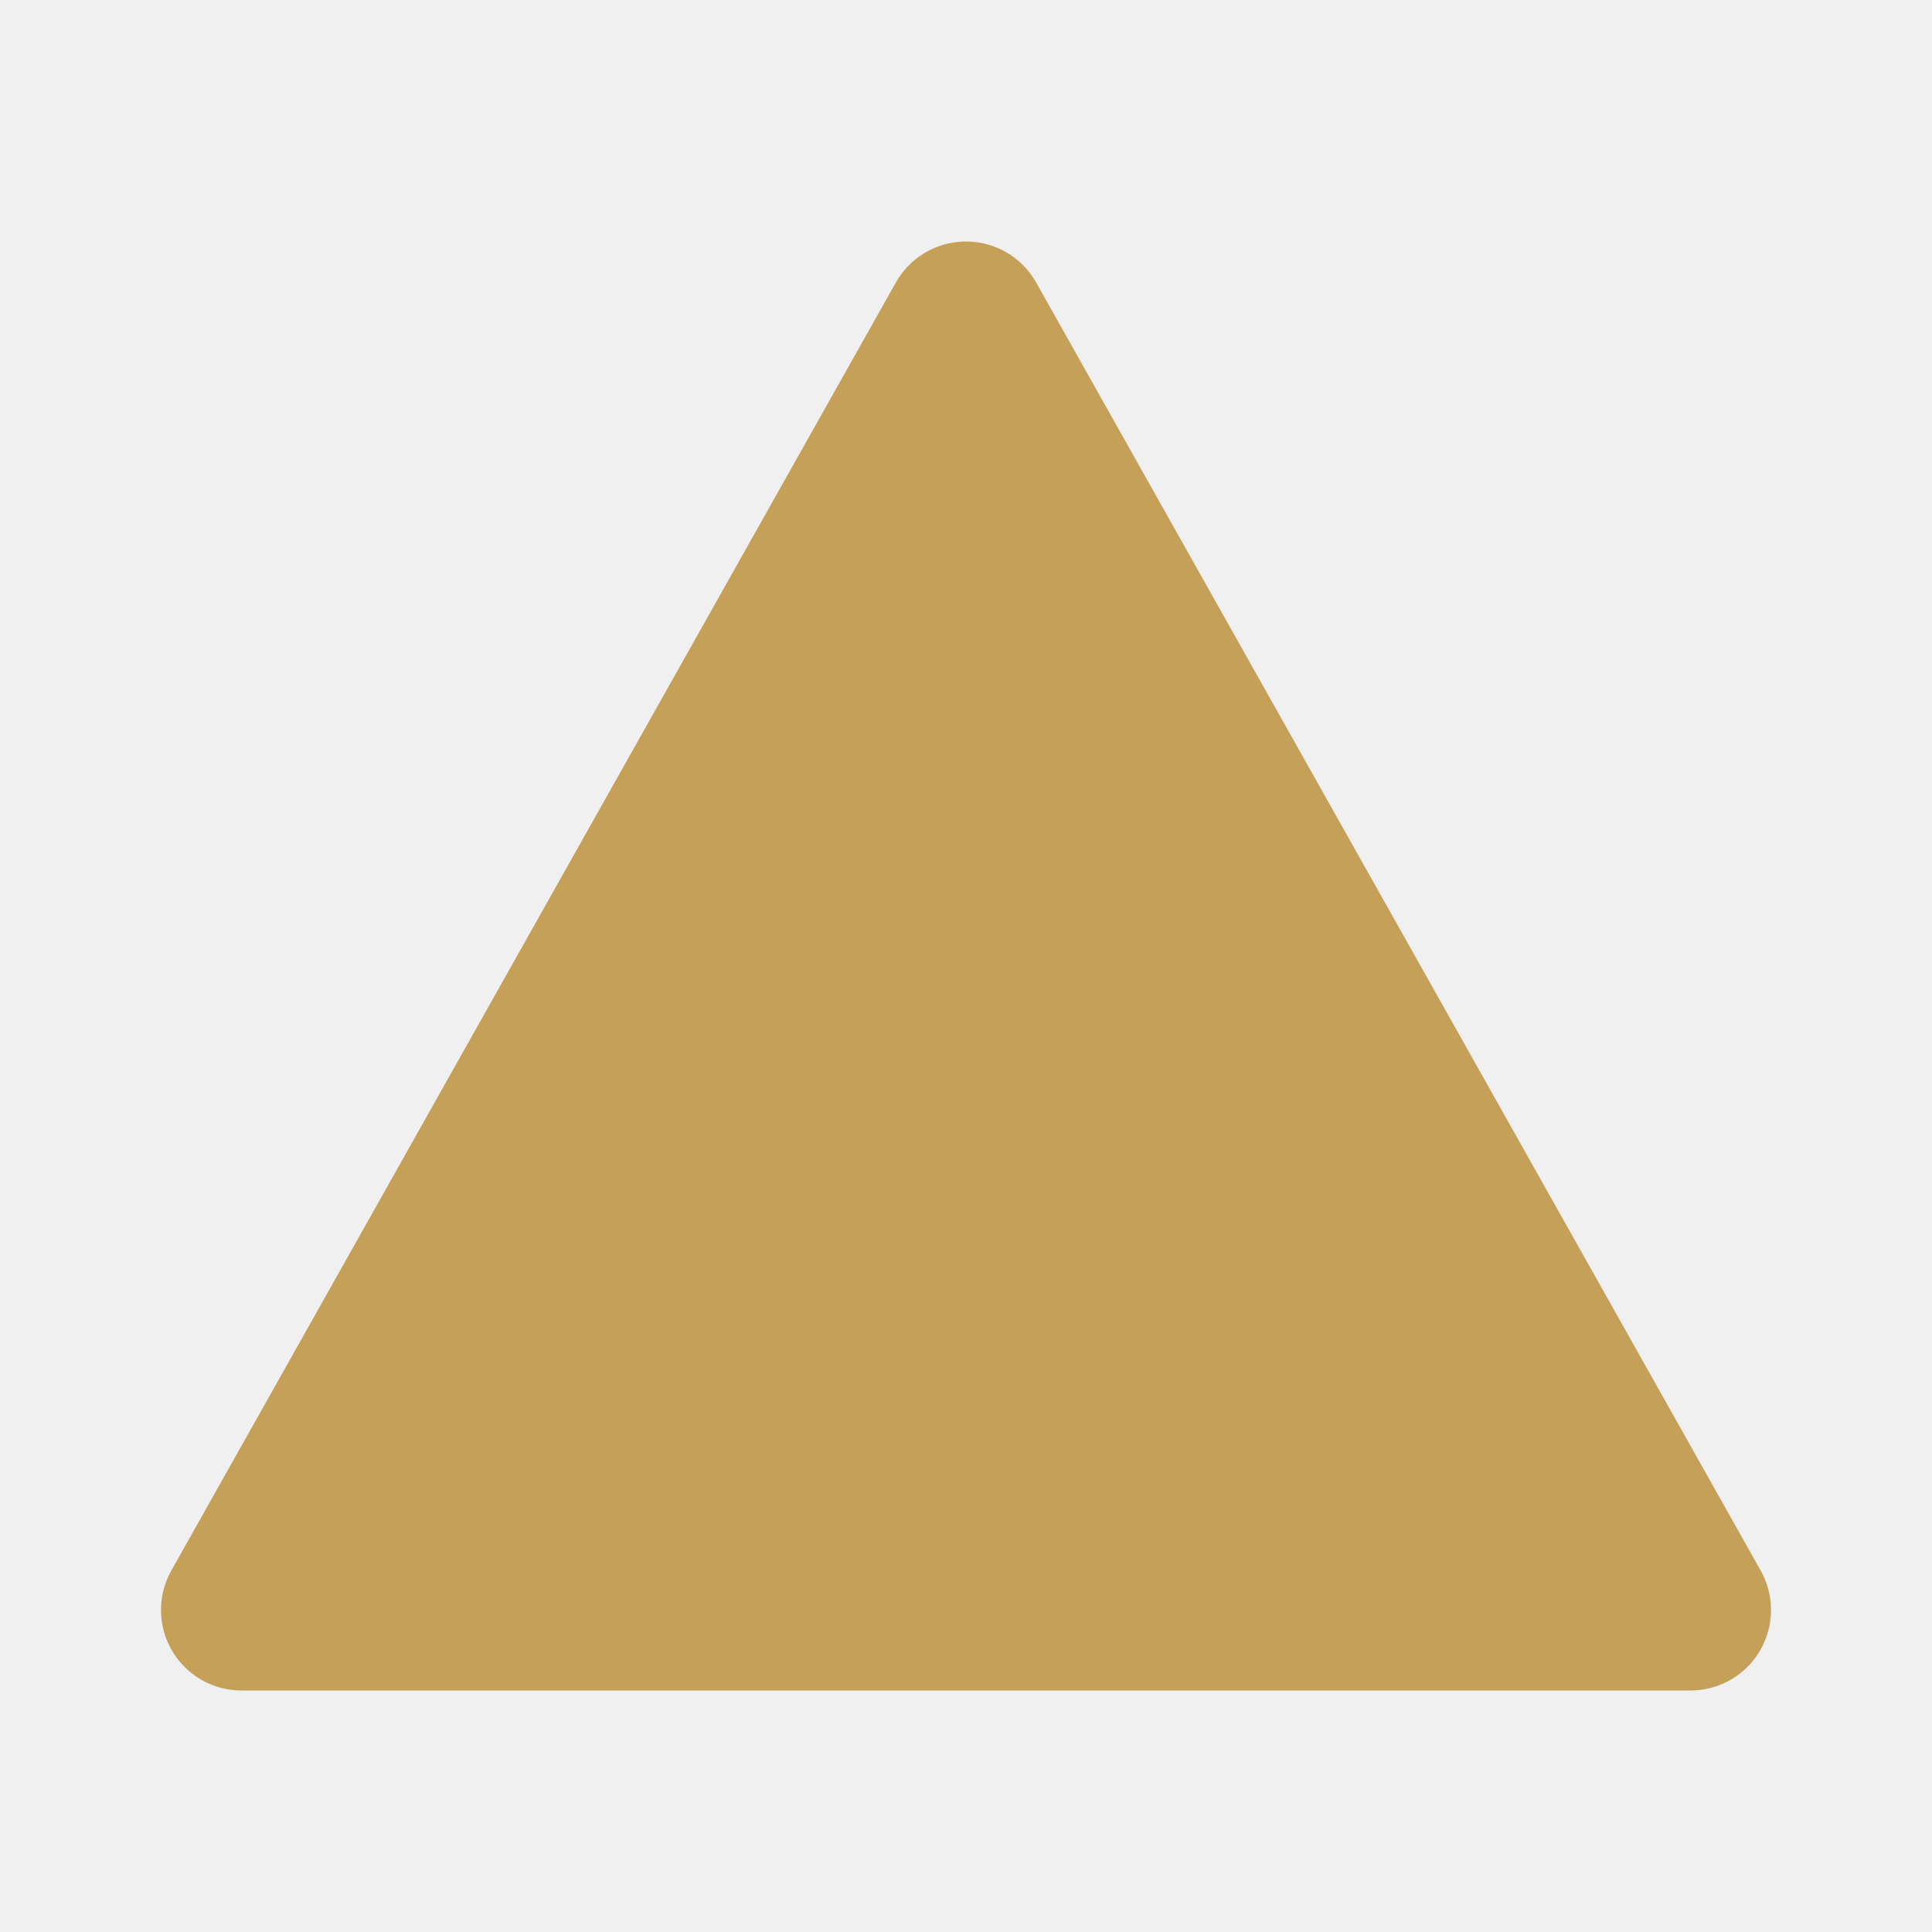
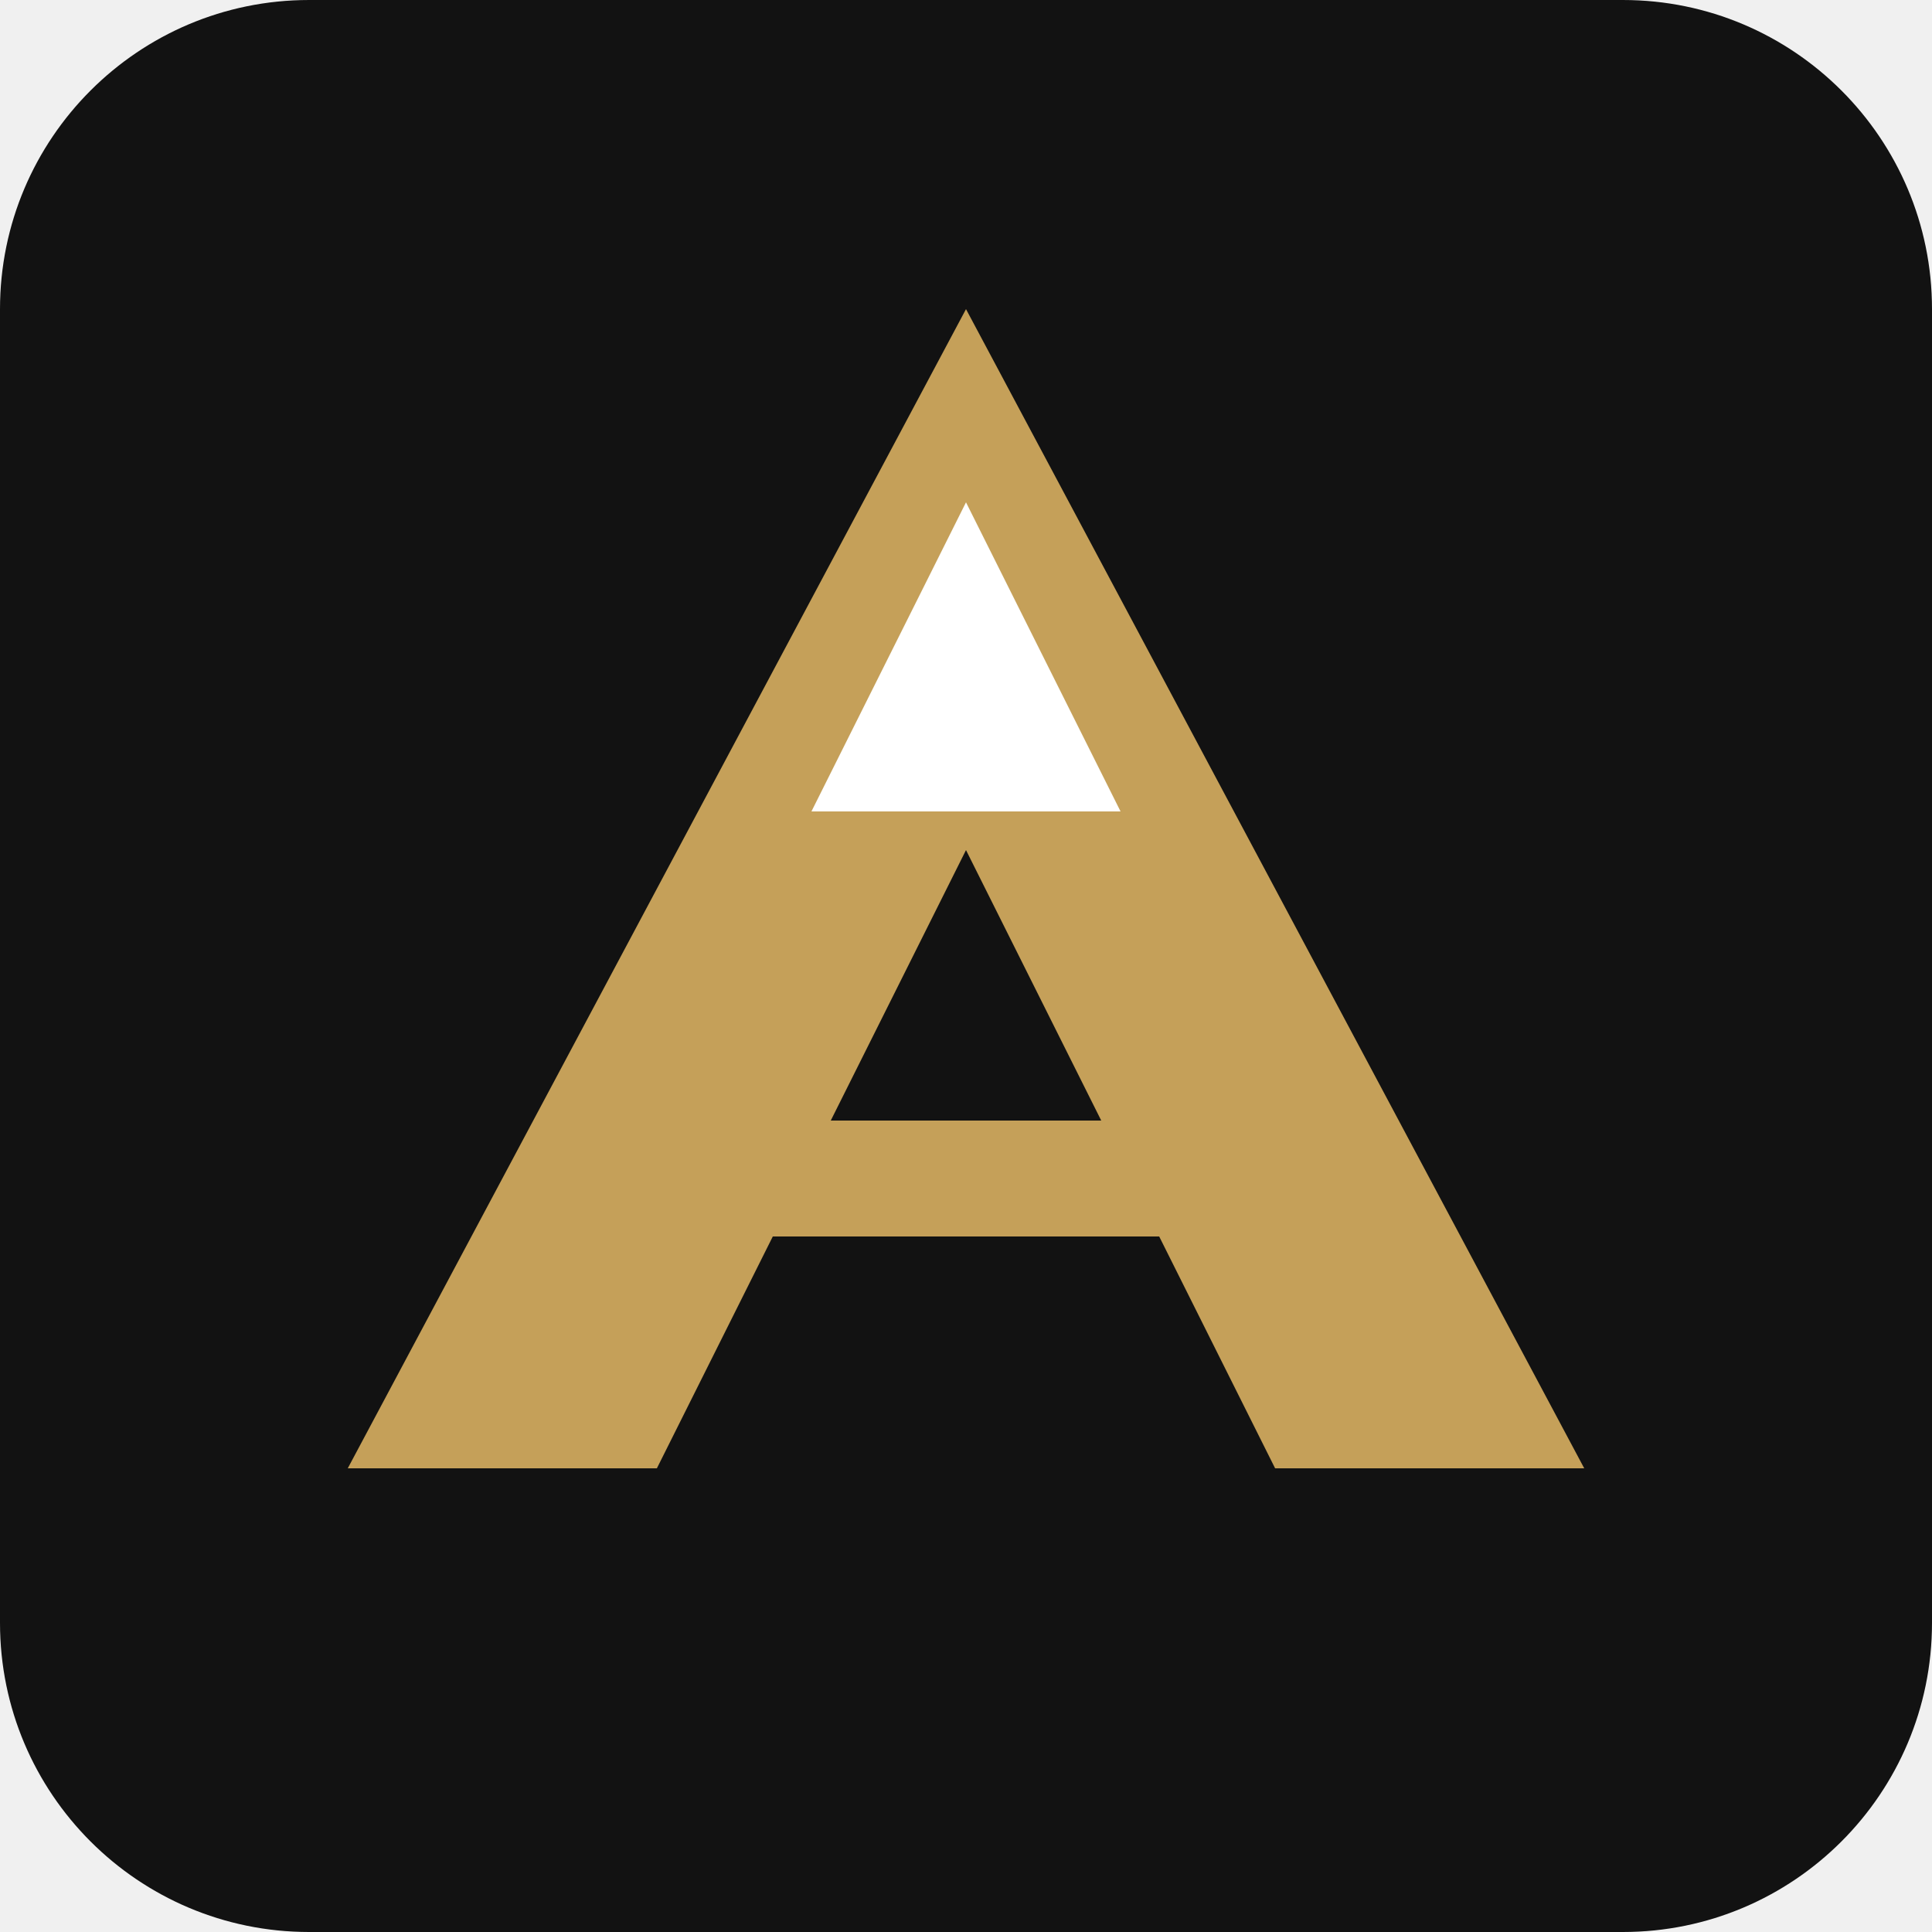
- <svg xmlns="http://www.w3.org/2000/svg" width="100" height="100" viewBox="0 0 24 24" fill="#C5A059" stroke="#C5A059" stroke-width="2" stroke-linecap="round" stroke-linejoin="round">
-   <path d="M3 20h18L12 4z" />
+ <svg xmlns="http://www.w3.org/2000/svg" viewBox="0 0 100 100" fill="none">
+   <rect width="100" height="100" rx="16" fill="#121212" />
+   <path d="M50 16L18 76H34L50 44L66 76H82L50 16Z" fill="#C5A059" />
+   <path d="M35 58H65V64H35V58Z" fill="#C5A059" />
+   <path d="M42 42L50 26L58 42H42Z" fill="#FFFFFF" />
</svg>
